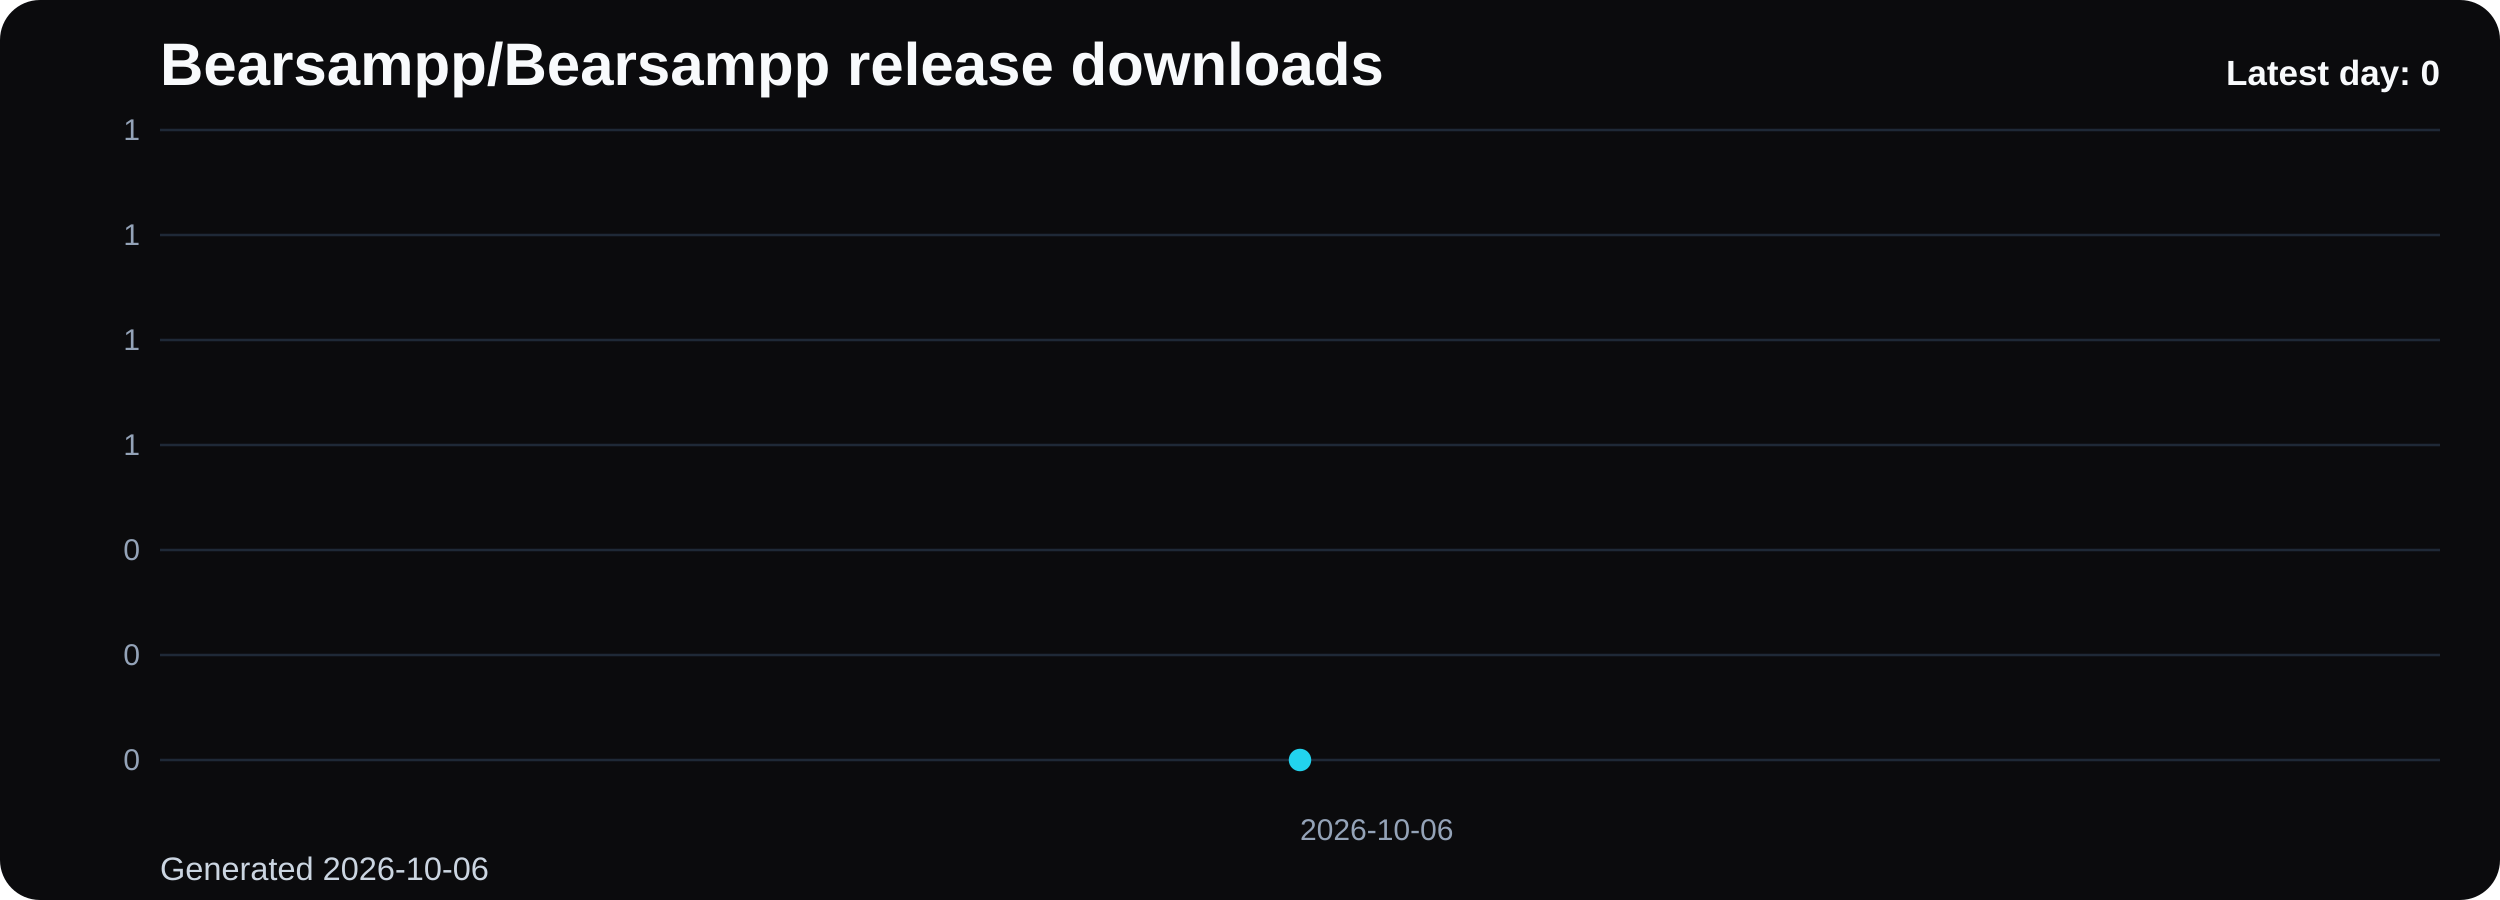
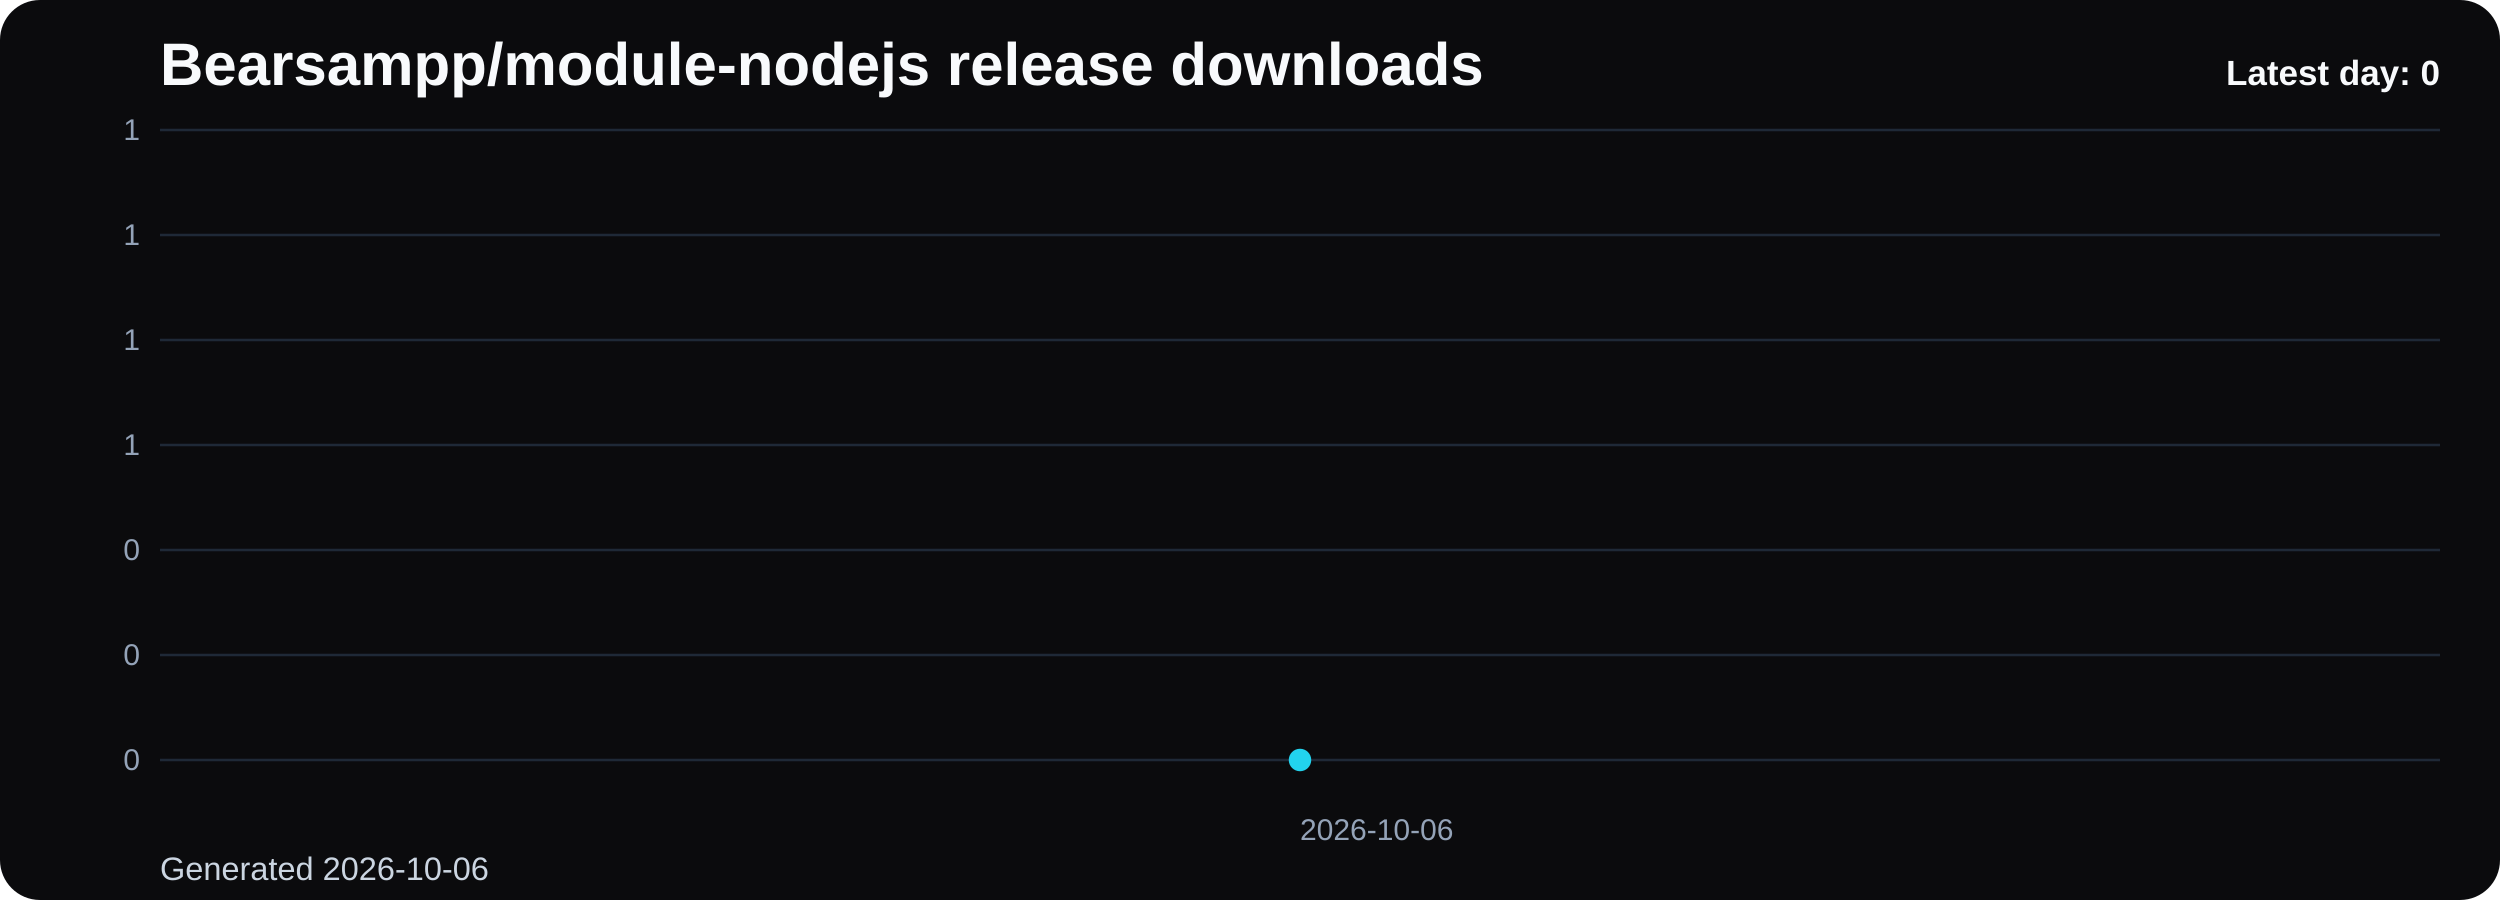
- <svg xmlns="http://www.w3.org/2000/svg" viewBox="0 0 1000 360" role="img" aria-label="Bearsampp/Bearsampp release downloads chart">
+ <svg xmlns="http://www.w3.org/2000/svg" viewBox="0 0 1000 360" role="img" aria-label="Bearsampp/module-nodejs release downloads chart">
  <defs>
    <linearGradient id="fill-daily-black" x1="0" y1="0" x2="0" y2="1">
      <stop offset="0%" stop-color="#22d3ee" stop-opacity="0.32" />
      <stop offset="100%" stop-color="#22d3ee" stop-opacity="0.05" />
    </linearGradient>
    <style>
      .bg { fill: #0b0b0d; }
      .title { font: 700 24px Arial, sans-serif; fill: #f8fafc; }
      .sub { font: 400 13px Arial, sans-serif; fill: #cbd5e1; }
      .grid { stroke: #1f2937; stroke-width: 1; }
      .axis { font: 400 12px Arial, sans-serif; fill: #94a3b8; }
      .line { fill: none; stroke: #22d3ee; stroke-width: 3; stroke-linecap: round; stroke-linejoin: round; }
      .dot { fill: #22d3ee; }
      .value { font: 600 11px Arial, sans-serif; fill: #cbd5e1; }
      .latest { font: 700 14px Arial, sans-serif; fill: #f8fafc; }
    </style>
  </defs>
  <rect class="bg" x="0" y="0" width="1000" height="360" rx="16" />
-   <text class="title" x="64" y="34">Bearsampp/Bearsampp release downloads</text>
+   <text class="title" x="64" y="34">Bearsampp/module-nodejs release downloads</text>
  <text class="sub" x="64" y="352">Generated 2026-10-06</text>
  <line x1="64" y1="52.00" x2="976" y2="52.00" class="grid" />
  <text x="56" y="56.00" text-anchor="end" class="axis">1</text>
  <line x1="64" y1="94.00" x2="976" y2="94.00" class="grid" />
  <text x="56" y="98.00" text-anchor="end" class="axis">1</text>
  <line x1="64" y1="136.00" x2="976" y2="136.00" class="grid" />
  <text x="56" y="140.00" text-anchor="end" class="axis">1</text>
  <line x1="64" y1="178.00" x2="976" y2="178.00" class="grid" />
  <text x="56" y="182.00" text-anchor="end" class="axis">1</text>
  <line x1="64" y1="220.00" x2="976" y2="220.00" class="grid" />
  <text x="56" y="224.00" text-anchor="end" class="axis">0</text>
  <line x1="64" y1="262.00" x2="976" y2="262.00" class="grid" />
  <text x="56" y="266.00" text-anchor="end" class="axis">0</text>
  <line x1="64" y1="304.00" x2="976" y2="304.00" class="grid" />
  <text x="56" y="308.00" text-anchor="end" class="axis">0</text>
  <path d="M 520.00 304 L 520.00 304.00 L 520.00 304 Z" fill="url(#fill-daily-black)" />
  <polyline class="line" points="520.00,304.00" />
  <circle class="dot" cx="520.00" cy="304.00" r="4.5" />
  <text class="axis" x="520.00" y="336" text-anchor="start">2026-10-06</text>
  <text class="latest" x="976" y="34" text-anchor="end">Latest day: 0</text>
</svg>
